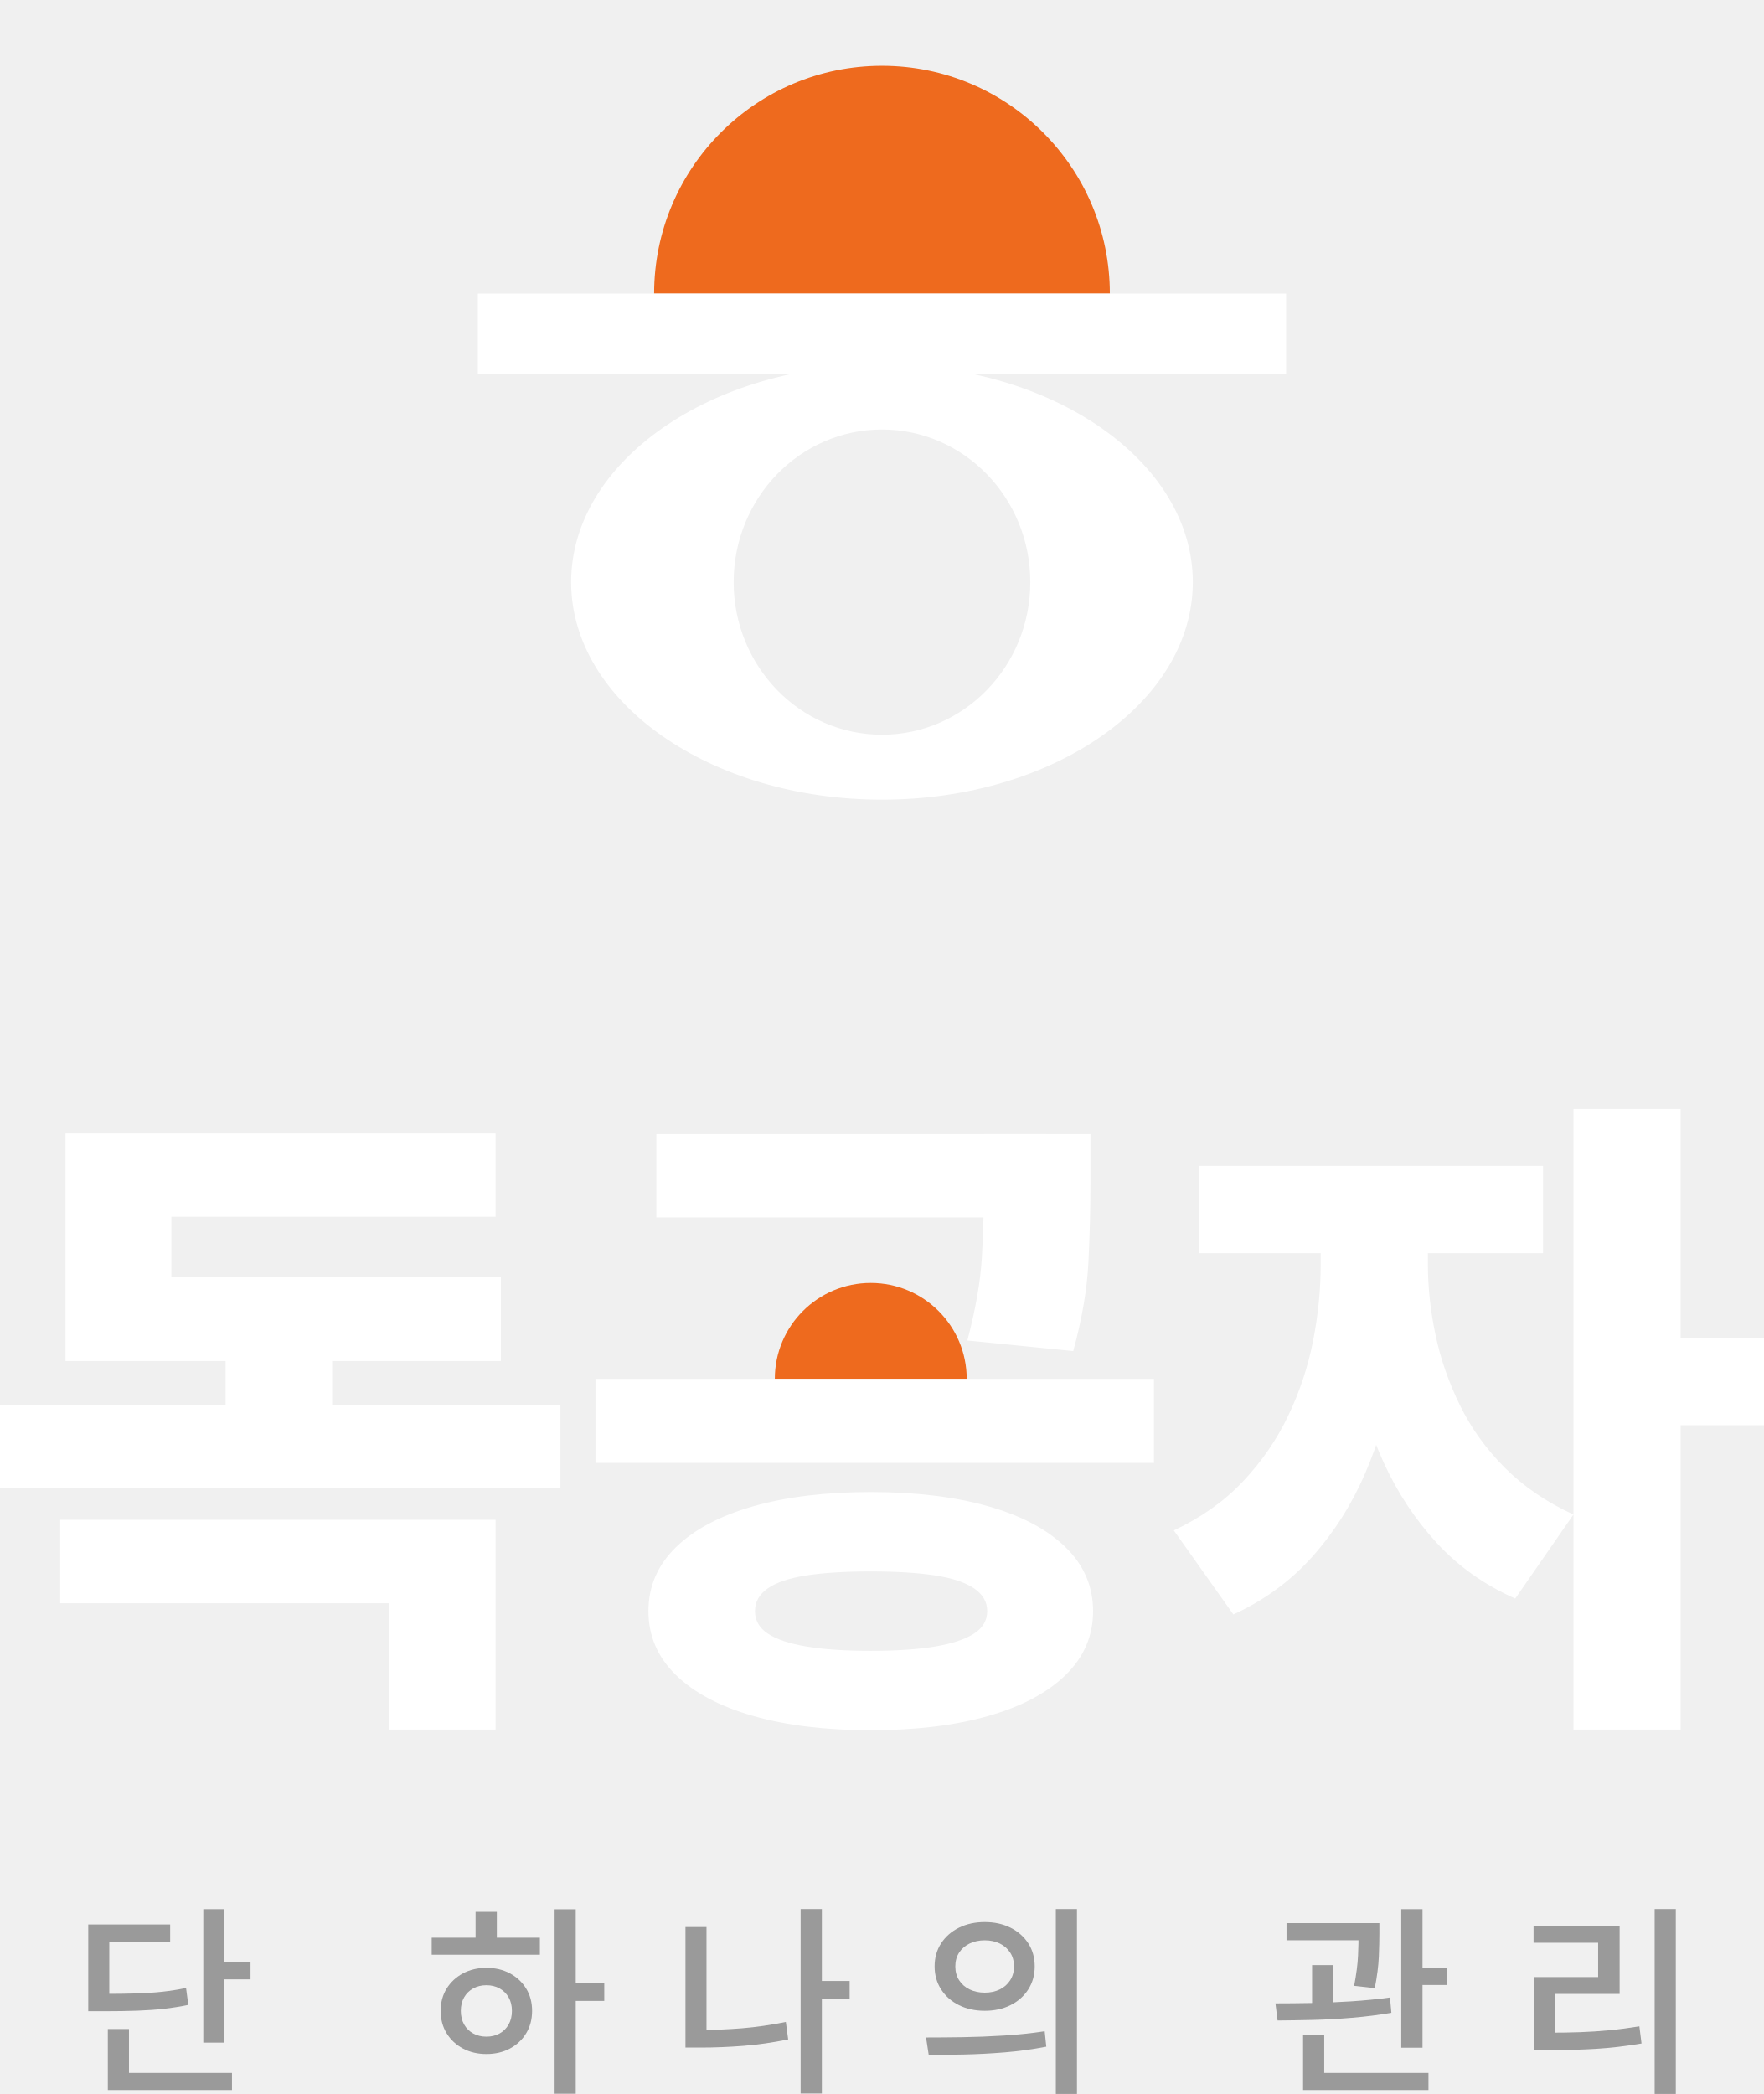
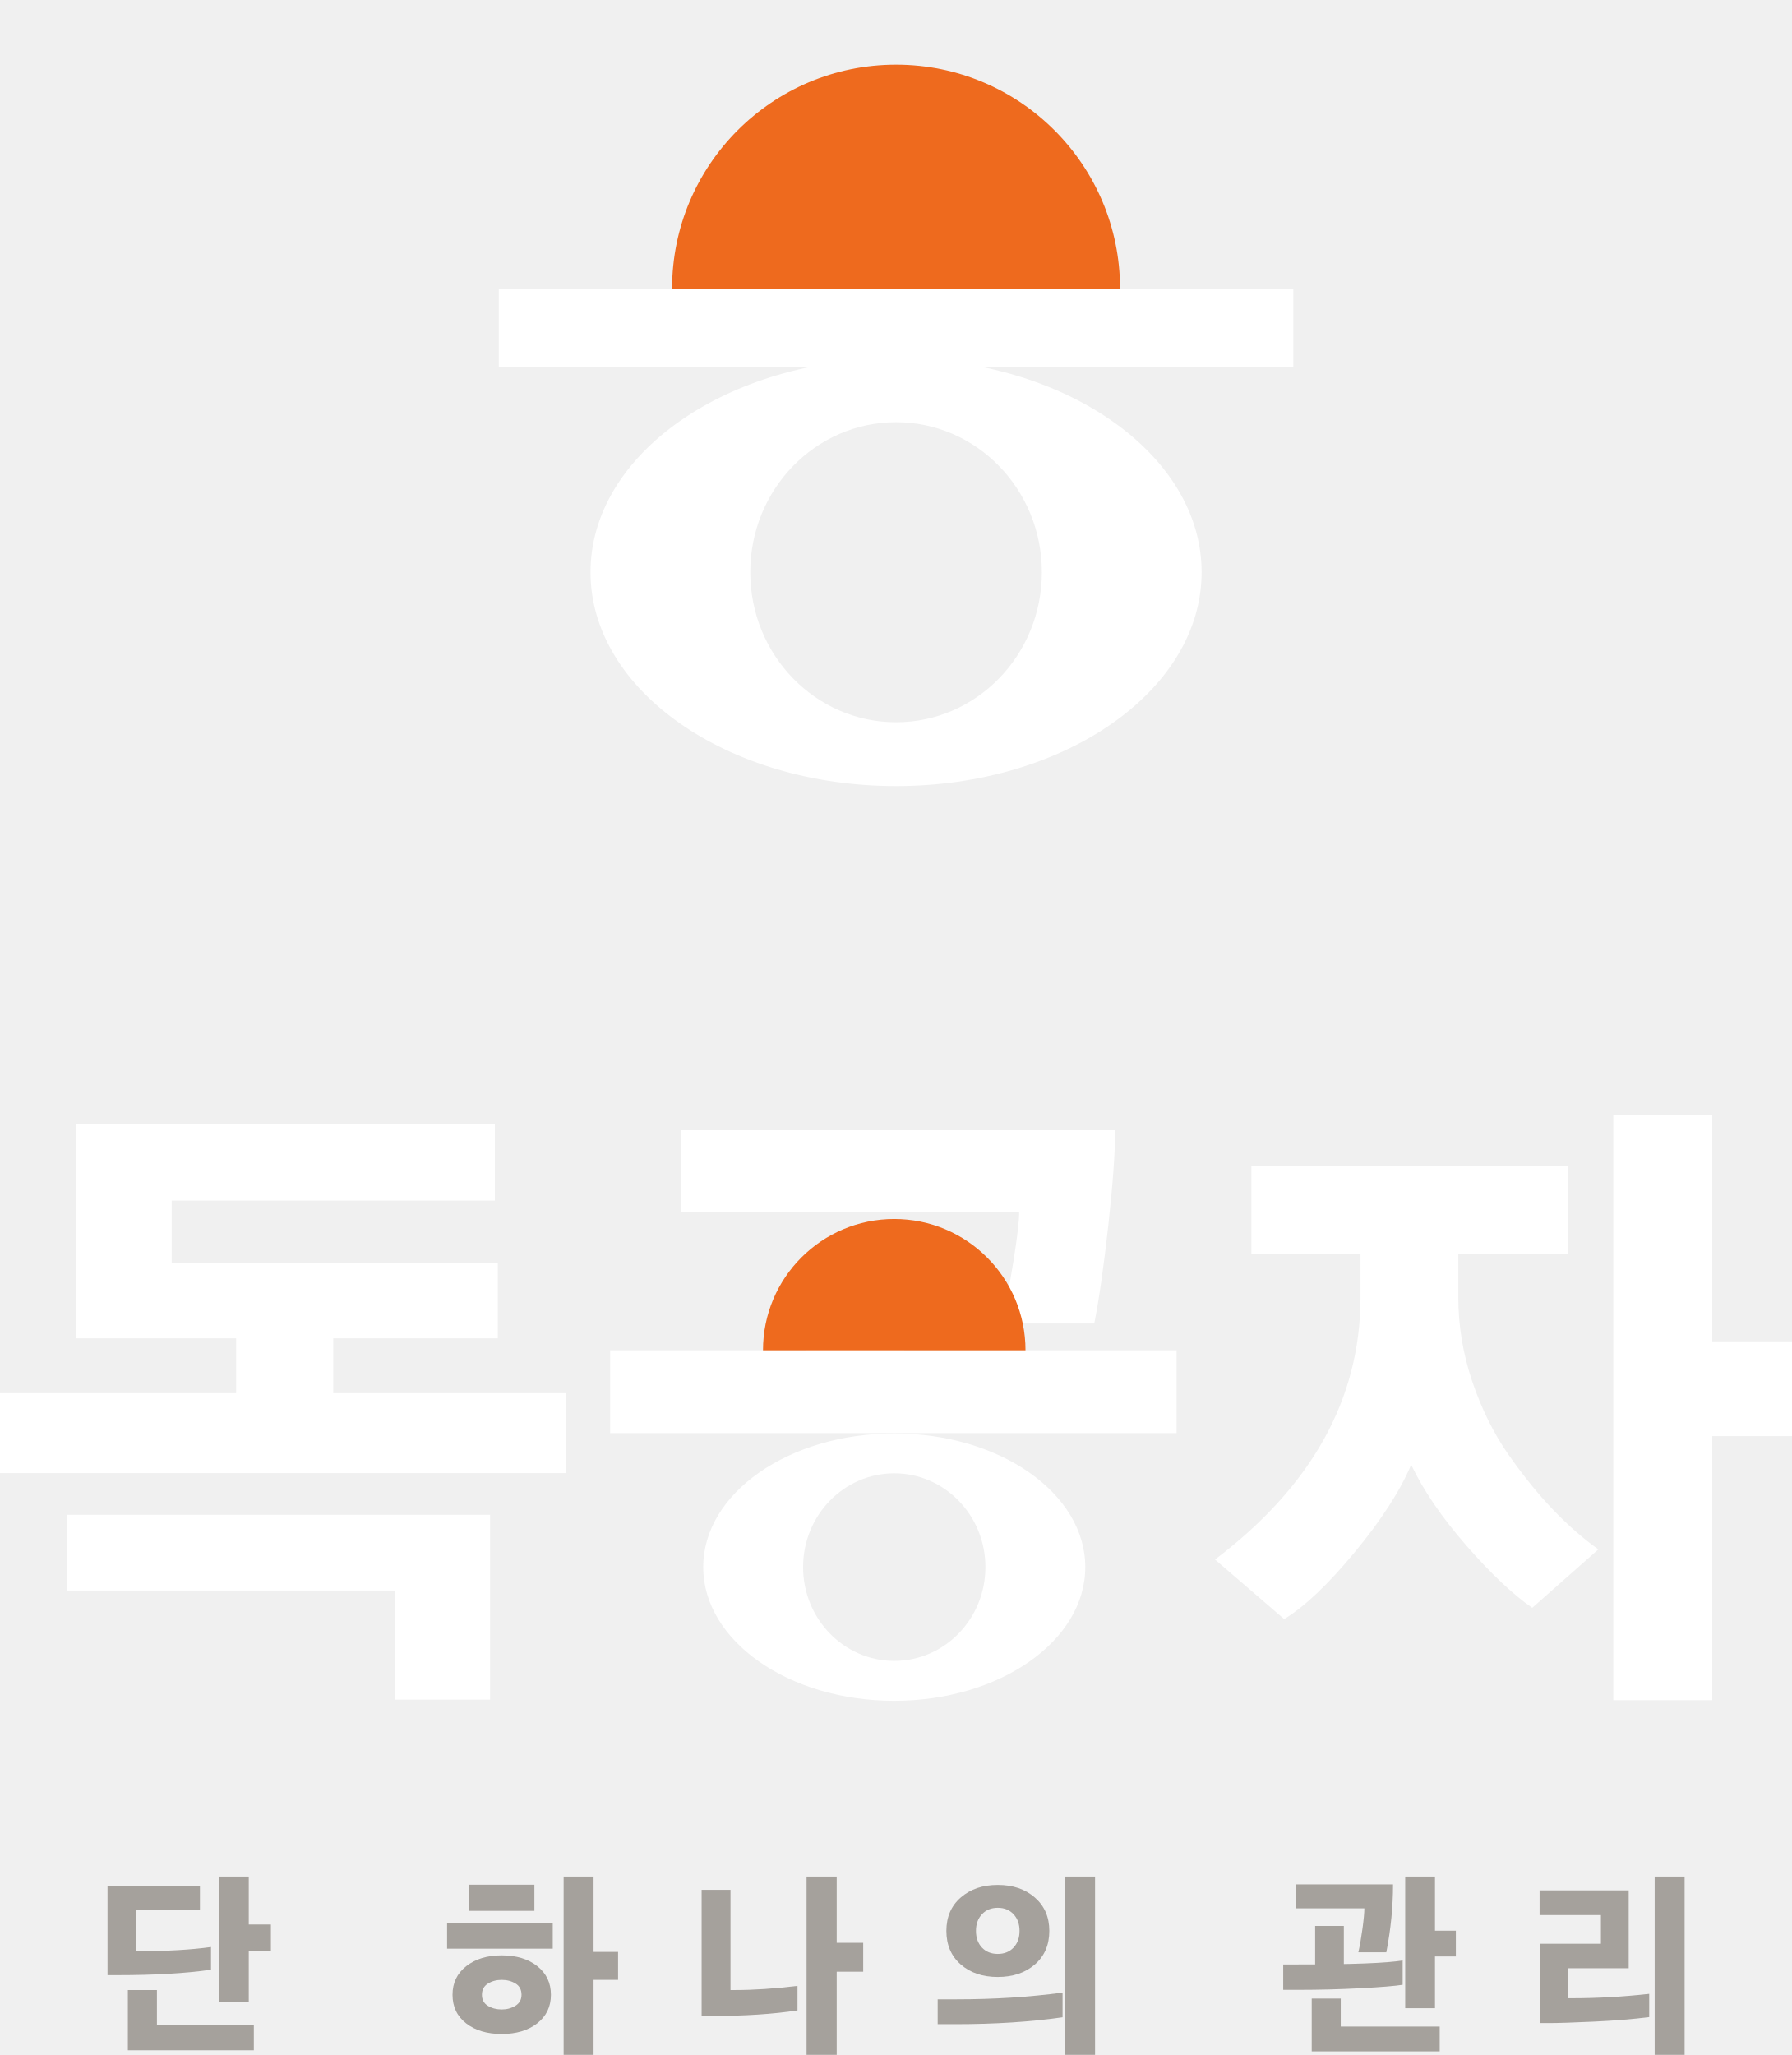
- <svg xmlns="http://www.w3.org/2000/svg" viewBox="0 0 307.7 365.3" width="307.7" height="365.3">
-   <svg x="78.86" y="0" width="150.0" height="150.0" viewBox="0 0 200 200">
+ <svg xmlns="http://www.w3.org/2000/svg" viewBox="0 0 318.0 364.7" width="318.0" height="364.7">
+   <svg x="84.02" y="0" width="150.0" height="150.0" viewBox="0 0 200 200">
    <path fill="#EE6A1E" d="M47.0,68.3 a53.0,53.0 0 0,1 106.0,0 Z" />
    <rect x="6.0" y="68.3" width="188.0" height="18.6" fill="#FFFFFF" />
    <path fill="#FFFFFF" fill-rule="evenodd" d="M27.7,135.4 a72.3,50.6 0 1,0 144.6,0 a72.3,50.6 0 1,0 -144.6,0 Z M65.5,135.4 a34.5,35.5 0 1,0 69.0,0 a34.5,35.5 0 1,0 -69.0,0 Z" />
  </svg>
  <g transform="translate(0.00,197.84)">
-     <g transform="translate(-4.39,92.92) scale(0.11543)">
-       <path fill="#FFFFFF" d="M36.0 -396.0H885.0V-270.0H36.0ZM379.0 -544.0H540.0V-360.0H379.0ZM129.0 -222.0H787.0V95.0H626.0V-96.0H129.0ZM137.0 -589.0H795.0V-462.0H137.0ZM137.0 -806.0H787.0V-680.0H297.0V-520.0H137.0Z" />
-       <g transform="translate(900.0,0)">
-         <path fill="#EE6A1E" d="M309.0,-435 a145.0,145.0 0 0,1 290.0,0 Z" />
-         <path fill="#FFFFFF" d="M130.0 -805.0H719.0V-679.0H130.0Z" />
-         <path fill="#FFFFFF" d="M625.0 -805.0H786.0V-729.0Q786.0 -674.0 783.0 -612.0Q780.0 -550.0 760.0 -477.0L600.0 -493.0Q619.0 -565.0 622.0 -620.0Q625.0 -675.0 625.0 -729.0Z" />
-         <path fill="#FFFFFF" d="M38.0 -435.0H882.0V-308.0H38.0Z" />
-         <path fill="#FFFFFF" fill-rule="evenodd" d="M454.0 -264.0Q556.0 -264.0 631.5 -242.5Q707.0 -221.0 748.5 -180.5Q790.0 -140.0 790.0 -84.0Q790.0 -28.0 748.5 12.5Q707.0 53.0 631.5 74.5Q556.0 96.0 454.0 96.0Q352.0 96.0 276.5 74.5Q201.0 53.0 159.5 12.5Q118.0 -28.0 118.0 -84.0Q118.0 -140.0 159.5 -180.5Q201.0 -221.0 276.5 -242.5Q352.0 -264.0 454.0 -264.0Z M454.0 -144.0Q396.0 -144.0 357.0 -138.0Q318.0 -132.0 298.5 -118.5Q279.0 -105.0 279.0 -84.0Q279.0 -63.0 298.5 -50.0Q318.0 -37.0 357.0 -30.5Q396.0 -24.0 454.0 -24.0Q512.0 -24.0 551.0 -30.5Q590.0 -37.0 610.0 -50.0Q630.0 -63.0 630.0 -84.0Q630.0 -105.0 610.0 -118.5Q590.0 -132.0 551.0 -138.0Q512.0 -144.0 454.0 -144.0Z" />
+     <g transform="translate(-4.76,94.16) scale(0.10834)">
+       <path fill="#FFFFFF" d="M154.3 -89.8V-213.9H846.7V88.9H690.4V-89.8ZM43.9 -282.2V-413.1H430.7V-560.5H589.8V-413.1H971.7V-282.2ZM168.9 -502.9V-853.5H854.5V-728.5H325.2V-627.0H859.4V-502.9Z" />
+       <g transform="translate(999.5,0)">
+         <path fill="#FFFFFF" d="M160.2 -710.0V-843.8H871.1Q871.1 -790.0 859.9 -688.0Q848.6 -585.9 836.9 -527.3H684.6Q695.3 -571.3 704.6 -629.9Q713.9 -688.5 713.9 -710.0Z" />
+         <path fill="#FFFFFF" d="M43.9 -347.7V-483.4H365.2V-635.7H525.4V-483.4H971.7V-347.7Z" />
+         <path fill="#FFFFFF" fill-rule="evenodd" d="M196.331,-128.2 a312.919,219.0 0 1,0 625.838,0 a312.919,219.0 0 1,0 -625.838,0 Z M359.932,-128.2 a149.318,153.646 0 1,0 298.636,0 a149.318,153.646 0 1,0 -298.636,0 Z" />
+         <path fill="#EE6A1E" d="M294.25,-483.4 a215.0,215.0 0 0,1 430.0,0 Z" />
      </g>
-       <path fill="#FFFFFF" d="M2034.0 -688.0H2161.0V-608.0Q2161.0 -526.0 2146.5 -445.0Q2132.0 -364.0 2101.5 -293.0Q2071.0 -222.0 2021.5 -166.5Q1972.0 -111.0 1902.0 -79.0L1812.0 -206.0Q1874.0 -235.0 1916.5 -280.0Q1959.0 -325.0 1985.0 -379.5Q2011.0 -434.0 2022.5 -492.5Q2034.0 -551.0 2034.0 -608.0ZM2069.0 -688.0H2196.0V-608.0Q2196.0 -556.0 2207.5 -501.5Q2219.0 -447.0 2244.5 -395.0Q2270.0 -343.0 2312.5 -300.5Q2355.0 -258.0 2416.0 -230.0L2328.0 -103.0Q2258.0 -134.0 2209.0 -187.5Q2160.0 -241.0 2129.0 -309.0Q2098.0 -377.0 2083.5 -453.5Q2069.0 -530.0 2069.0 -608.0ZM1850.0 -757.0H2370.0V-625.0H1850.0ZM2416.0 -843.0H2578.0V95.0H2416.0ZM2543.0 -497.0H2704.0V-365.0H2543.0Z" />
+       <path fill="#FFFFFF" d="M2686.6 89.8V-869.1H2848.7V-498.0H2979.5V-342.8H2848.7V89.8ZM2034.2 -140.6Q2271.5 -320.3 2272.5 -568.4V-640.6H2093.8V-785.2H2612.3V-640.6H2432.7V-570.3Q2432.7 -500.0 2455.6 -432.1Q2478.6 -364.3 2515.2 -312.0Q2551.8 -259.8 2588.4 -221.7Q2625.0 -183.6 2662.1 -157.2L2553.8 -61.5Q2505.9 -94.7 2445.8 -163.6Q2385.8 -232.4 2355.5 -295.9Q2328.2 -231.4 2263.2 -152.8Q2198.3 -74.2 2147.5 -43.0Z" />
    </g>
  </g>
-   <g transform="translate(15.39,333.04)">
-     <g transform="translate(-2.97,29.30) scale(0.03521)" fill="#9A9A9A">
-       <path d="M654.5 -831.6H759.2V-170.4H654.5ZM728.8 -570.1H888.5V-484.0H728.8ZM84.5 -412.0H157.6Q254.2 -412.0 324.7 -414.2Q395.2 -416.4 453.3 -422.8Q511.4 -429.3 569.1 -441.2L580.2 -357.4Q520.6 -345.0 460.9 -338.2Q401.2 -331.5 328.7 -328.8Q256.3 -326.1 157.6 -326.1H84.5ZM84.5 -755.8H490.3V-671.0H188.7V-366.4H84.5ZM181.5 -20.6H796.6V64.3H181.5ZM181.5 -238.1H286.3V20.4H181.5Z" />
-       <path d="M2395.1 -831.1H2499.8V82.7H2395.1ZM2475.7 -464.2H2641.1V-377.0H2475.7ZM1786.1 -690.3H2322.1V-606.0H1786.1ZM2057.5 -540.9Q2122.8 -540.9 2173.8 -513.4Q2224.8 -485.9 2254.2 -438.2Q2283.5 -390.5 2283.5 -327.7Q2283.5 -265.0 2254.2 -216.8Q2224.8 -168.6 2173.9 -141.3Q2122.9 -114.0 2057.2 -114.0Q1992.2 -114.0 1940.9 -141.3Q1889.7 -168.6 1860.1 -216.8Q1830.5 -265.0 1830.5 -327.7Q1830.5 -390.5 1860.1 -438.2Q1889.7 -485.9 1940.9 -513.4Q1992.2 -540.9 2057.5 -540.9ZM2057.2 -454.9Q2020.7 -454.9 1991.9 -439.1Q1963.1 -423.2 1946.7 -394.7Q1930.4 -366.2 1930.4 -327.7Q1930.4 -289.3 1946.7 -260.5Q1963.1 -231.6 1991.9 -215.8Q2020.7 -200.0 2057.2 -200.0Q2093.8 -200.0 2122.4 -215.8Q2151.0 -231.6 2167.3 -260.5Q2183.6 -289.3 2183.6 -327.7Q2183.6 -366.2 2167.3 -394.7Q2151.0 -423.2 2122.3 -439.1Q2093.6 -454.9 2057.2 -454.9ZM2003.5 -818.5H2108.8V-655.3H2003.5Z" />
-       <path d="M3691.9 -475.8H3856.8V-388.7H3691.9ZM3614.0 -832.2H3719.2V81.6H3614.0ZM3043.4 -743.2H3147.6V-176.4H3043.4ZM3043.4 -233.2H3118.6Q3217.9 -233.2 3323.3 -241.6Q3428.7 -250.1 3540.7 -273.0L3552.3 -186.4Q3436.9 -162.8 3329.2 -154.4Q3221.4 -146.0 3118.6 -146.0H3043.4Z" />
-       <path d="M4526.3 -767.8Q4597.6 -767.8 4653.6 -740.0Q4709.6 -712.1 4741.7 -662.6Q4773.8 -613.0 4773.8 -548.0Q4773.8 -484.0 4741.7 -433.9Q4709.6 -383.9 4653.6 -356.0Q4597.6 -328.2 4526.3 -328.2Q4454.9 -328.2 4398.7 -356.0Q4342.5 -383.9 4310.2 -433.9Q4277.8 -484.0 4277.8 -548.0Q4277.8 -613.0 4310.2 -662.6Q4342.5 -712.1 4398.7 -740.0Q4454.9 -767.8 4526.3 -767.8ZM4526.3 -677.4Q4484.5 -677.4 4451.5 -661.5Q4418.5 -645.7 4399.4 -616.6Q4380.4 -587.6 4380.4 -548.0Q4380.4 -508.8 4399.4 -479.3Q4418.5 -449.8 4451.5 -433.9Q4484.5 -418.1 4526.3 -418.1Q4568.0 -418.1 4600.6 -433.9Q4633.1 -449.8 4652.1 -479.3Q4671.2 -508.8 4671.2 -548.0Q4671.2 -587.6 4652.1 -616.6Q4633.1 -645.7 4600.6 -661.5Q4568.0 -677.4 4526.3 -677.4ZM4878.4 -832.2H4983.1V83.8H4878.4ZM4248.6 -109.6 4235.4 -196.0Q4317.8 -196.0 4416.6 -197.5Q4515.5 -199.0 4620.4 -205.5Q4725.3 -212.0 4823.2 -226.8L4831.1 -150.4Q4730.3 -130.9 4626.5 -122.3Q4522.7 -113.8 4426.1 -111.7Q4329.5 -109.6 4248.6 -109.6Z" />
-       <path d="M6021.4 -762.6H6419.8V-677.7H6021.4ZM6148.0 -554.4H6251.1V-326.0H6148.0ZM6378.3 -762.6H6481.4V-710.0Q6481.4 -663.9 6478.7 -596.5Q6476.0 -529.1 6458.7 -440.4L6356.4 -451.8Q6373.0 -539.2 6375.7 -601.8Q6378.3 -664.4 6378.3 -710.0ZM6589.8 -831.7H6695.1V-145.3H6589.8ZM6650.8 -542.5H6816.2V-455.9H6650.8ZM6103.4 -20.6H6724.6V64.3H6103.4ZM6103.4 -207.2H6208.2V5.3H6103.4ZM5977.0 -280.2 5966.5 -365.0Q6046.9 -365.0 6143.7 -366.7Q6240.5 -368.4 6341.1 -374.9Q6441.7 -381.4 6534.0 -394.0L6540.9 -318.2Q6446.1 -302.0 6346.2 -293.7Q6246.4 -285.3 6151.7 -283.0Q6057.0 -280.8 5977.0 -280.2Z" />
-       <path d="M7845.3 -832.2H7950.1V83.8H7845.3ZM7247.2 -219.8H7325.3Q7404.2 -219.8 7476.4 -222.3Q7548.6 -224.8 7620.6 -231.8Q7692.6 -238.7 7769.6 -251.2L7780.3 -166.2Q7662.4 -146.2 7554.3 -139.7Q7446.3 -133.3 7325.3 -133.3H7247.2ZM7245.3 -750.1H7671.8V-411.7H7353.1V-187.1H7247.2V-495.4H7565.3V-665.2H7245.3Z" />
+   <g transform="translate(19.08,333.04)">
+     <g transform="translate(-3.38,28.67) scale(0.03299)" fill="#A5A19C">
+       <path d="M211.9 65.4V-258.8H368.2V-72.3H889.6V65.4ZM703.1 -192.4V-869.1H862.3V-611.3H981.4V-469.7H862.3V-192.4ZM102.5 -338.9V-816.4H599.6V-687.5H255.9V-467.8H270.5Q497.1 -467.8 659.2 -490.2V-368.2Q457.0 -338.9 155.3 -338.9Z" />
+       <path d="M2556.1 89.8V-869.1H2717.2V-463.9H2849.0V-313.5H2717.2V89.8ZM2048.2 -684.6V-825.2H2398.8V-684.6ZM1929.1 -481.4V-621.1H2497.5V-481.4ZM1958.4 -233.4Q1958.4 -329.1 2032.1 -387.2Q2105.9 -445.3 2223.0 -445.3Q2341.2 -445.3 2414.5 -387.2Q2487.7 -329.1 2487.7 -233.4Q2487.7 -137.7 2414.5 -80.1Q2341.2 -22.5 2223.0 -22.5Q2104.9 -22.5 2031.6 -79.6Q1958.4 -136.7 1958.4 -233.4ZM2116.6 -233.4Q2116.6 -193.4 2148.8 -173.8Q2181.1 -154.3 2223.0 -154.3Q2264.1 -154.3 2296.8 -174.3Q2329.5 -194.3 2329.5 -233.4Q2329.5 -274.4 2297.3 -293.9Q2265.0 -313.5 2223.0 -313.5Q2181.1 -313.5 2148.8 -293.5Q2116.6 -273.4 2116.6 -233.4Z" />
+       <path d="M3862.9 89.8V-869.1H4025.0V-512.7H4167.6V-357.4H4025.0V89.8ZM3298.4 -119.1V-797.9H3453.7V-258.8H3478.1Q3630.5 -258.8 3814.1 -281.2V-149.4Q3618.8 -119.1 3347.3 -119.1Z" />
+       <path d="M4568.2 -75.2V-209.0H4668.8Q4973.4 -209.0 5240.0 -245.1V-112.3Q4983.2 -75.2 4662.9 -75.2ZM5252.7 89.8V-869.1H5414.8V89.8ZM4615.0 -577.1Q4615.0 -689.5 4692.7 -756.8Q4770.3 -824.2 4891.4 -824.2Q5013.5 -824.2 5091.1 -756.3Q5168.8 -688.5 5168.8 -577.1Q5168.8 -463.9 5091.1 -396.5Q5013.5 -329.1 4891.4 -329.1Q4769.3 -329.1 4692.2 -396.5Q4615.0 -463.9 4615.0 -577.1ZM4774.2 -577.1Q4774.2 -521.5 4806.4 -487.3Q4838.7 -453.1 4891.4 -453.1Q4944.1 -453.1 4976.4 -487.3Q5008.6 -521.5 5008.6 -577.1Q5008.6 -631.8 4976.4 -666.5Q4944.1 -701.2 4891.4 -701.2Q4838.7 -701.2 4806.4 -666.5Q4774.2 -631.8 4774.2 -577.1Z" />
+       <path d="M6580.3 71.3V-212.9H6736.5V-62.5H7268.8V71.3ZM6427.0 -259.8V-396.5H6506.1Q6942.6 -396.5 7069.5 -418.0V-287.1Q7009.0 -277.3 6843.9 -268.6Q6678.9 -259.8 6505.1 -259.8ZM6598.8 -343.8V-603.5H6753.1V-343.8ZM7083.2 -161.1V-869.1H7243.4V-578.1H7355.7V-439.5H7243.4V-161.1ZM6493.4 -698.2V-827.1H7017.8Q7017.8 -646.5 6981.6 -461.9H6831.2Q6843.9 -518.6 6853.7 -591.3Q6863.5 -664.1 6863.5 -698.2Z" />
+       <path d="M8425.2 89.8V-869.1H8586.3V89.8ZM7809.0 -81.1V-507.8H8136.1V-662.1H7806.1V-794.9H8285.5V-376.0H7958.4V-214.8H7981.8Q8185.0 -214.8 8395.9 -238.3V-113.3Q8266.0 -96.7 8098.0 -88.9Q7930.1 -81.1 7854.9 -81.1Z" />
    </g>
  </g>
</svg>
